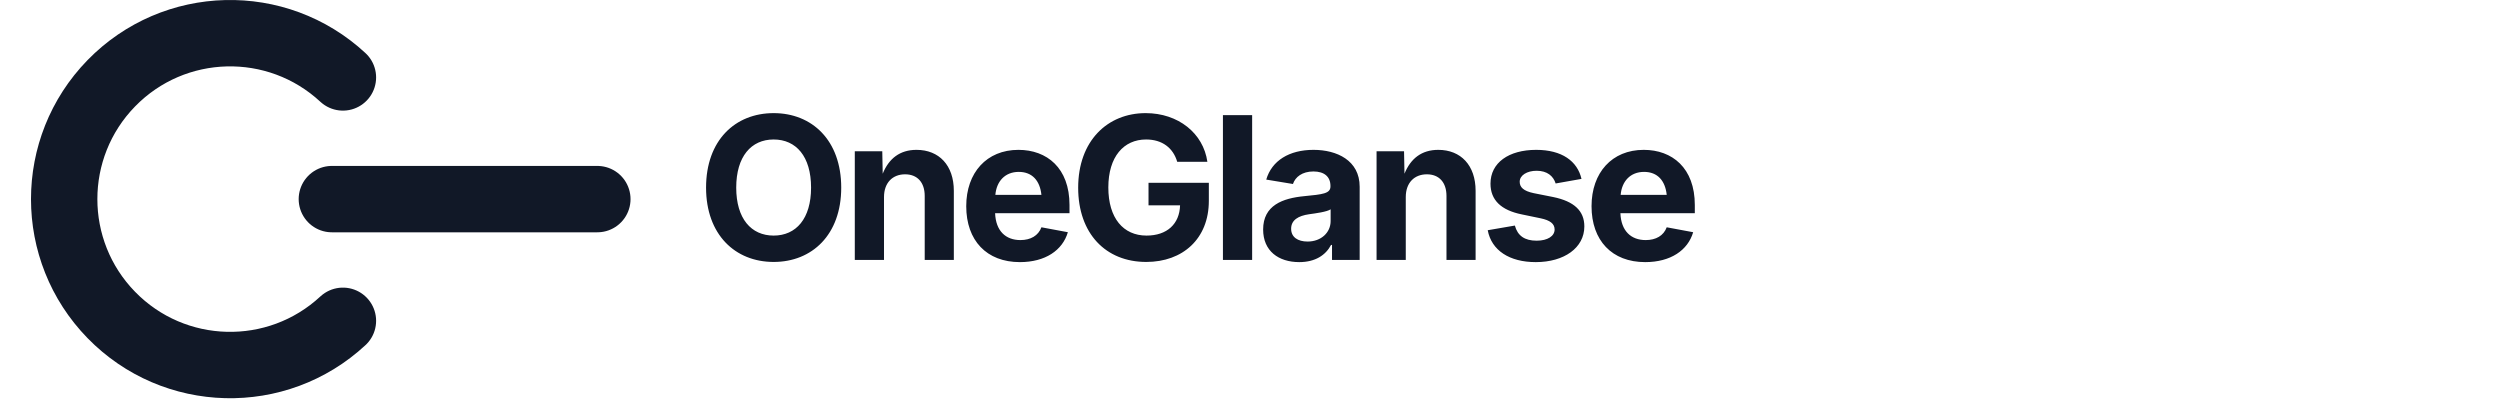
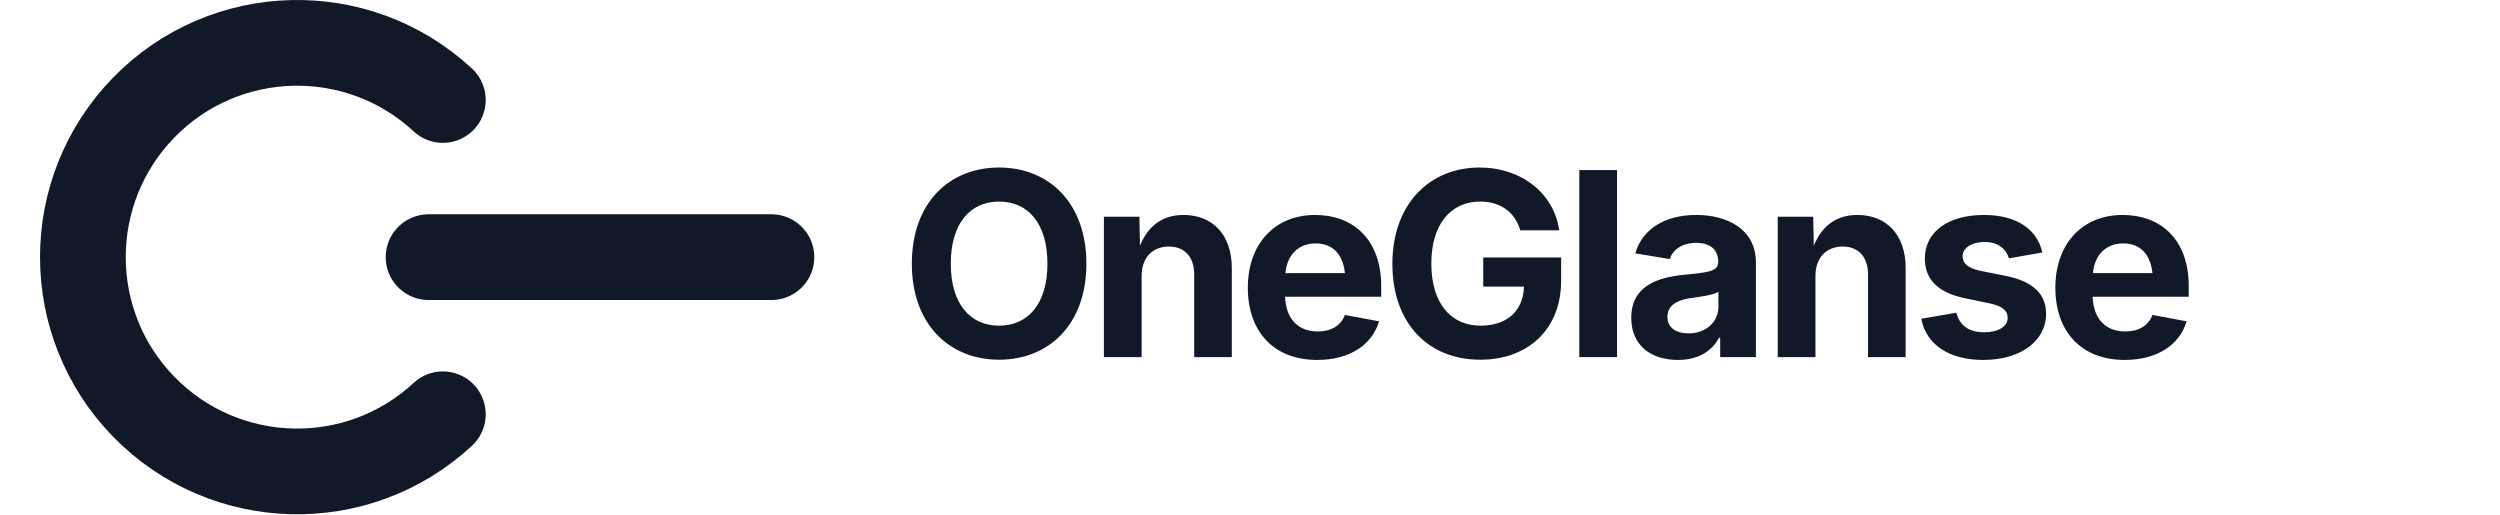
- <svg xmlns="http://www.w3.org/2000/svg" width="452" height="72" viewBox="0 0 452 72" fill="none">
+ <svg xmlns="http://www.w3.org/2000/svg" width="350" height="72" viewBox="0 0 350 72" fill="none">
  <g stroke="#111827" stroke-linecap="round" stroke-linejoin="round" stroke-width="12">
    <path d="M62 14 A30 30 0 1 0 62 58" />
    <path d="M60 36 H108" />
  </g>
-   <text x="126" y="47" fill="#111827" font-family="Inter, Arial, sans-serif" font-size="36" font-weight="700" letter-spacing="-0.04em">
+   <text x="126" y="50" fill="#111827" font-family="Inter, Arial, sans-serif" font-size="36" font-weight="700" letter-spacing="-0.04em">
    OneGlanse
  </text>
</svg>
